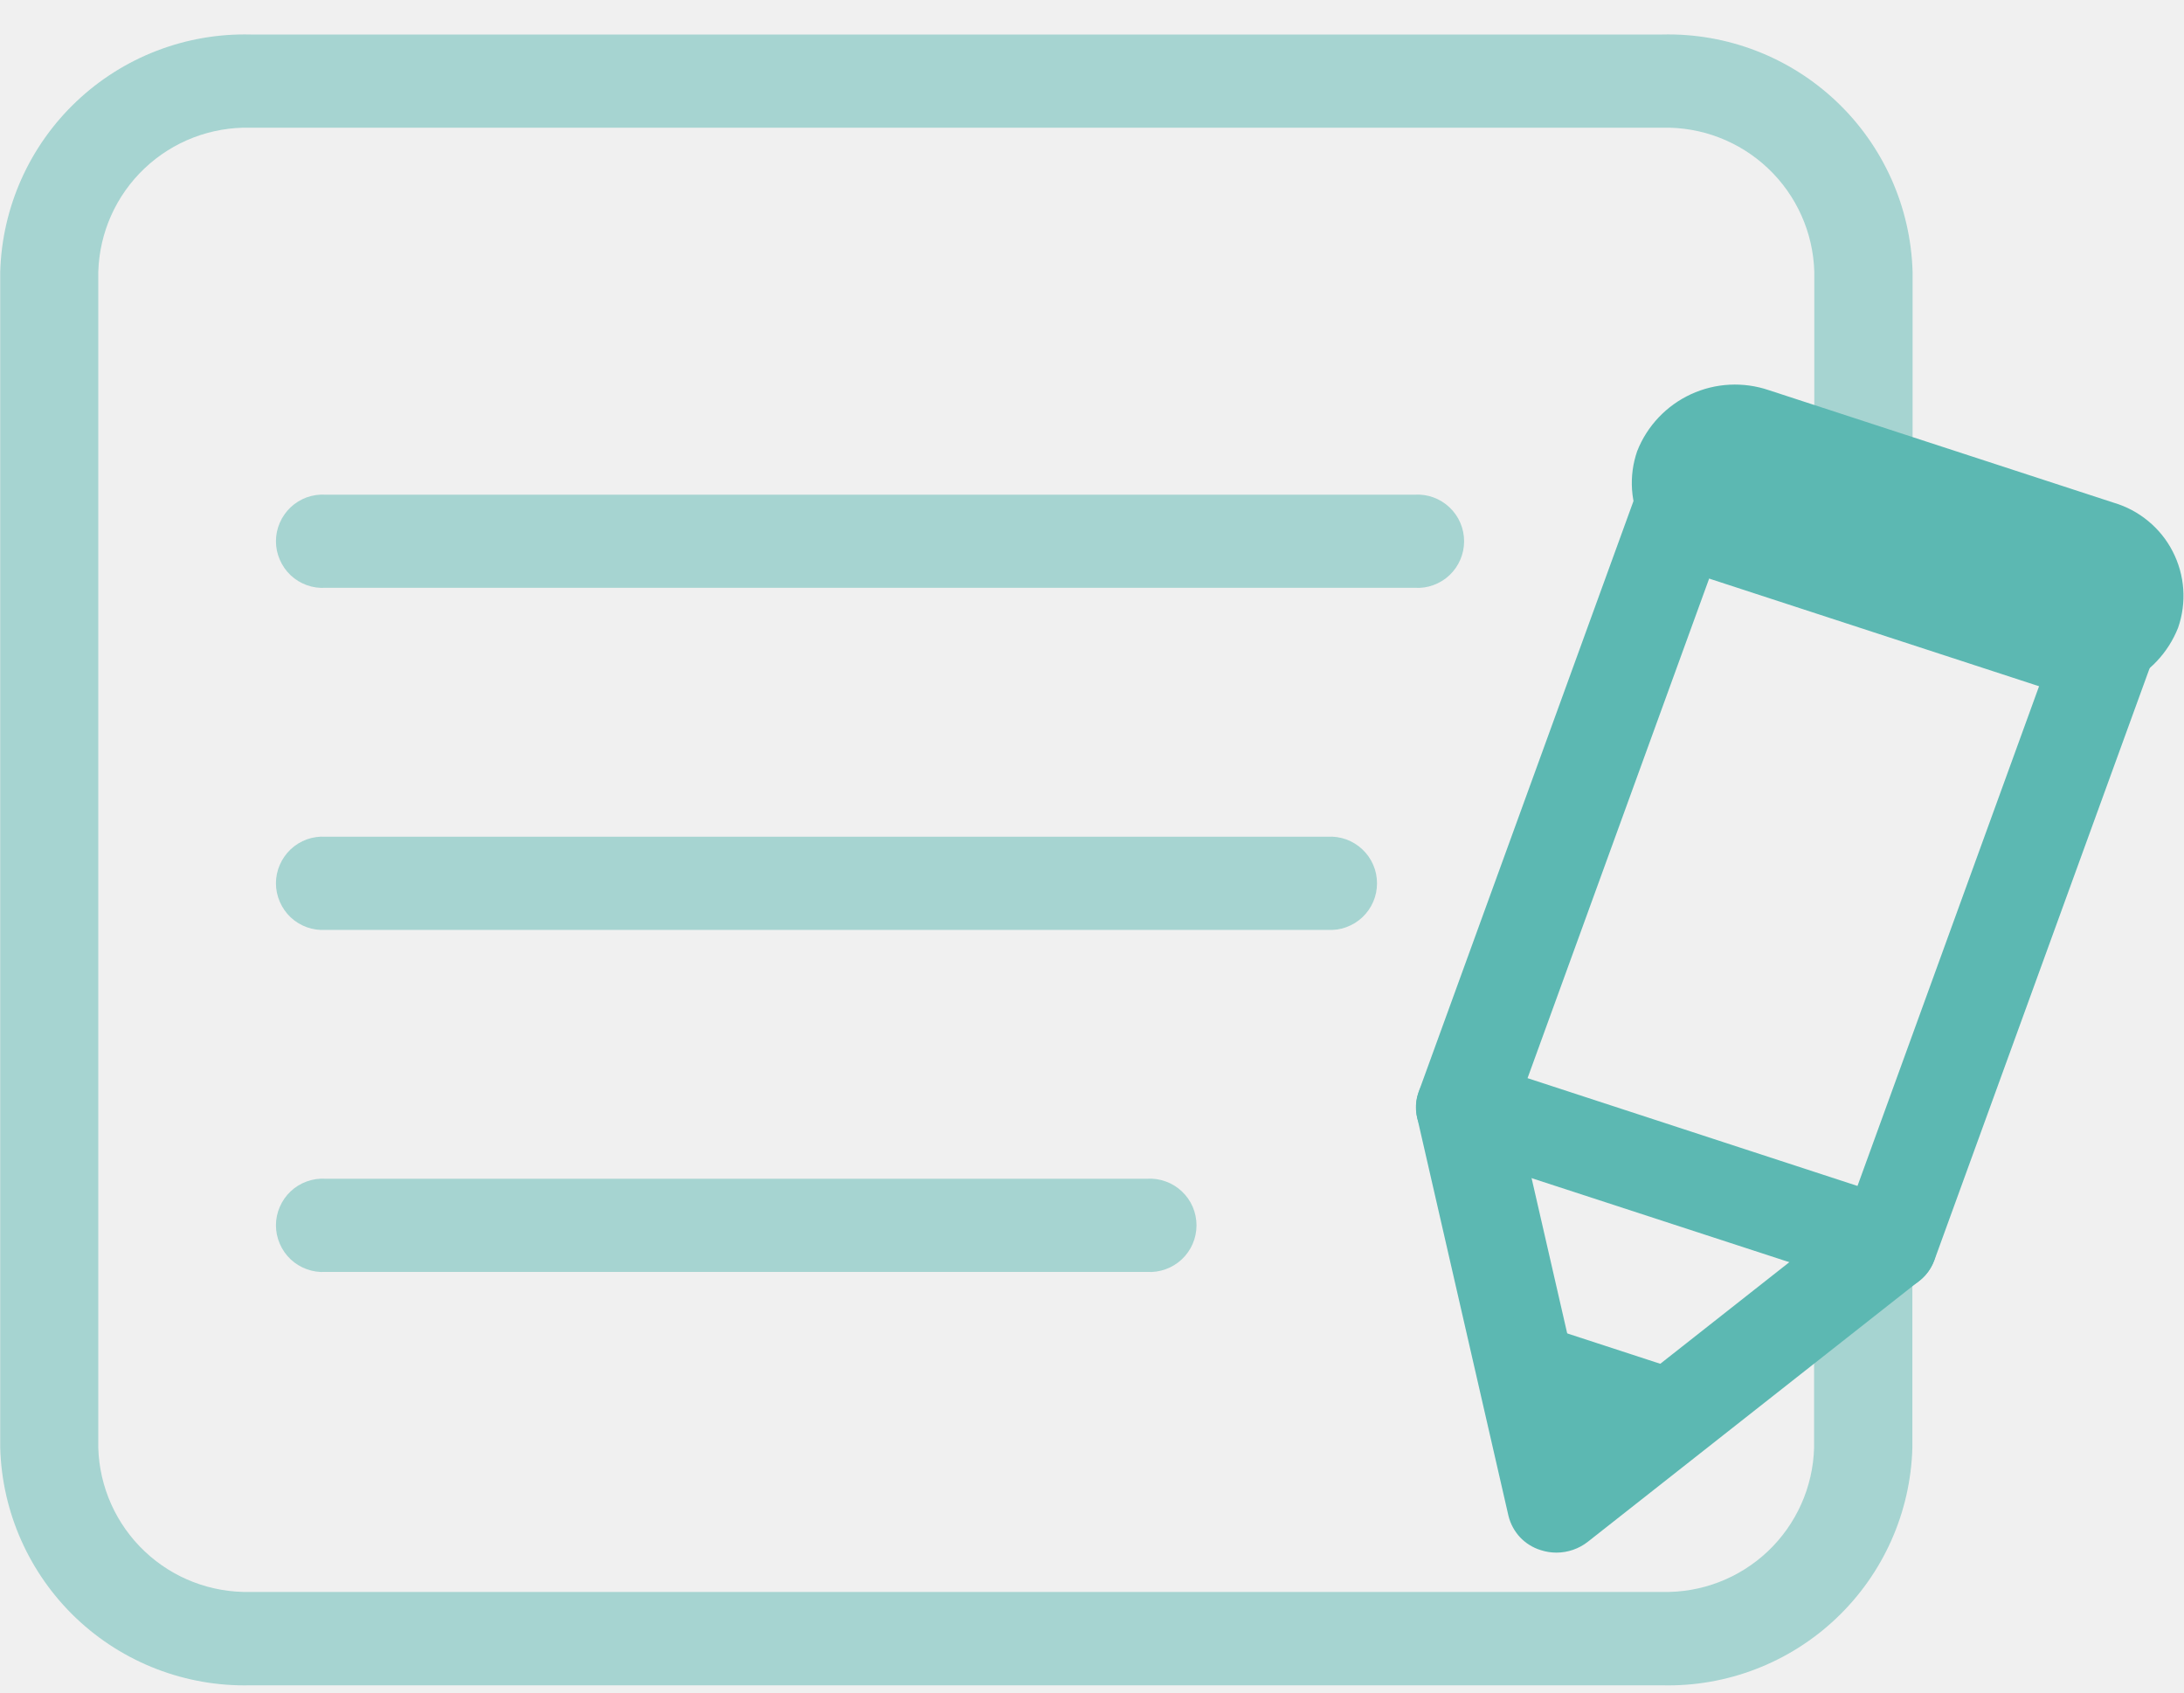
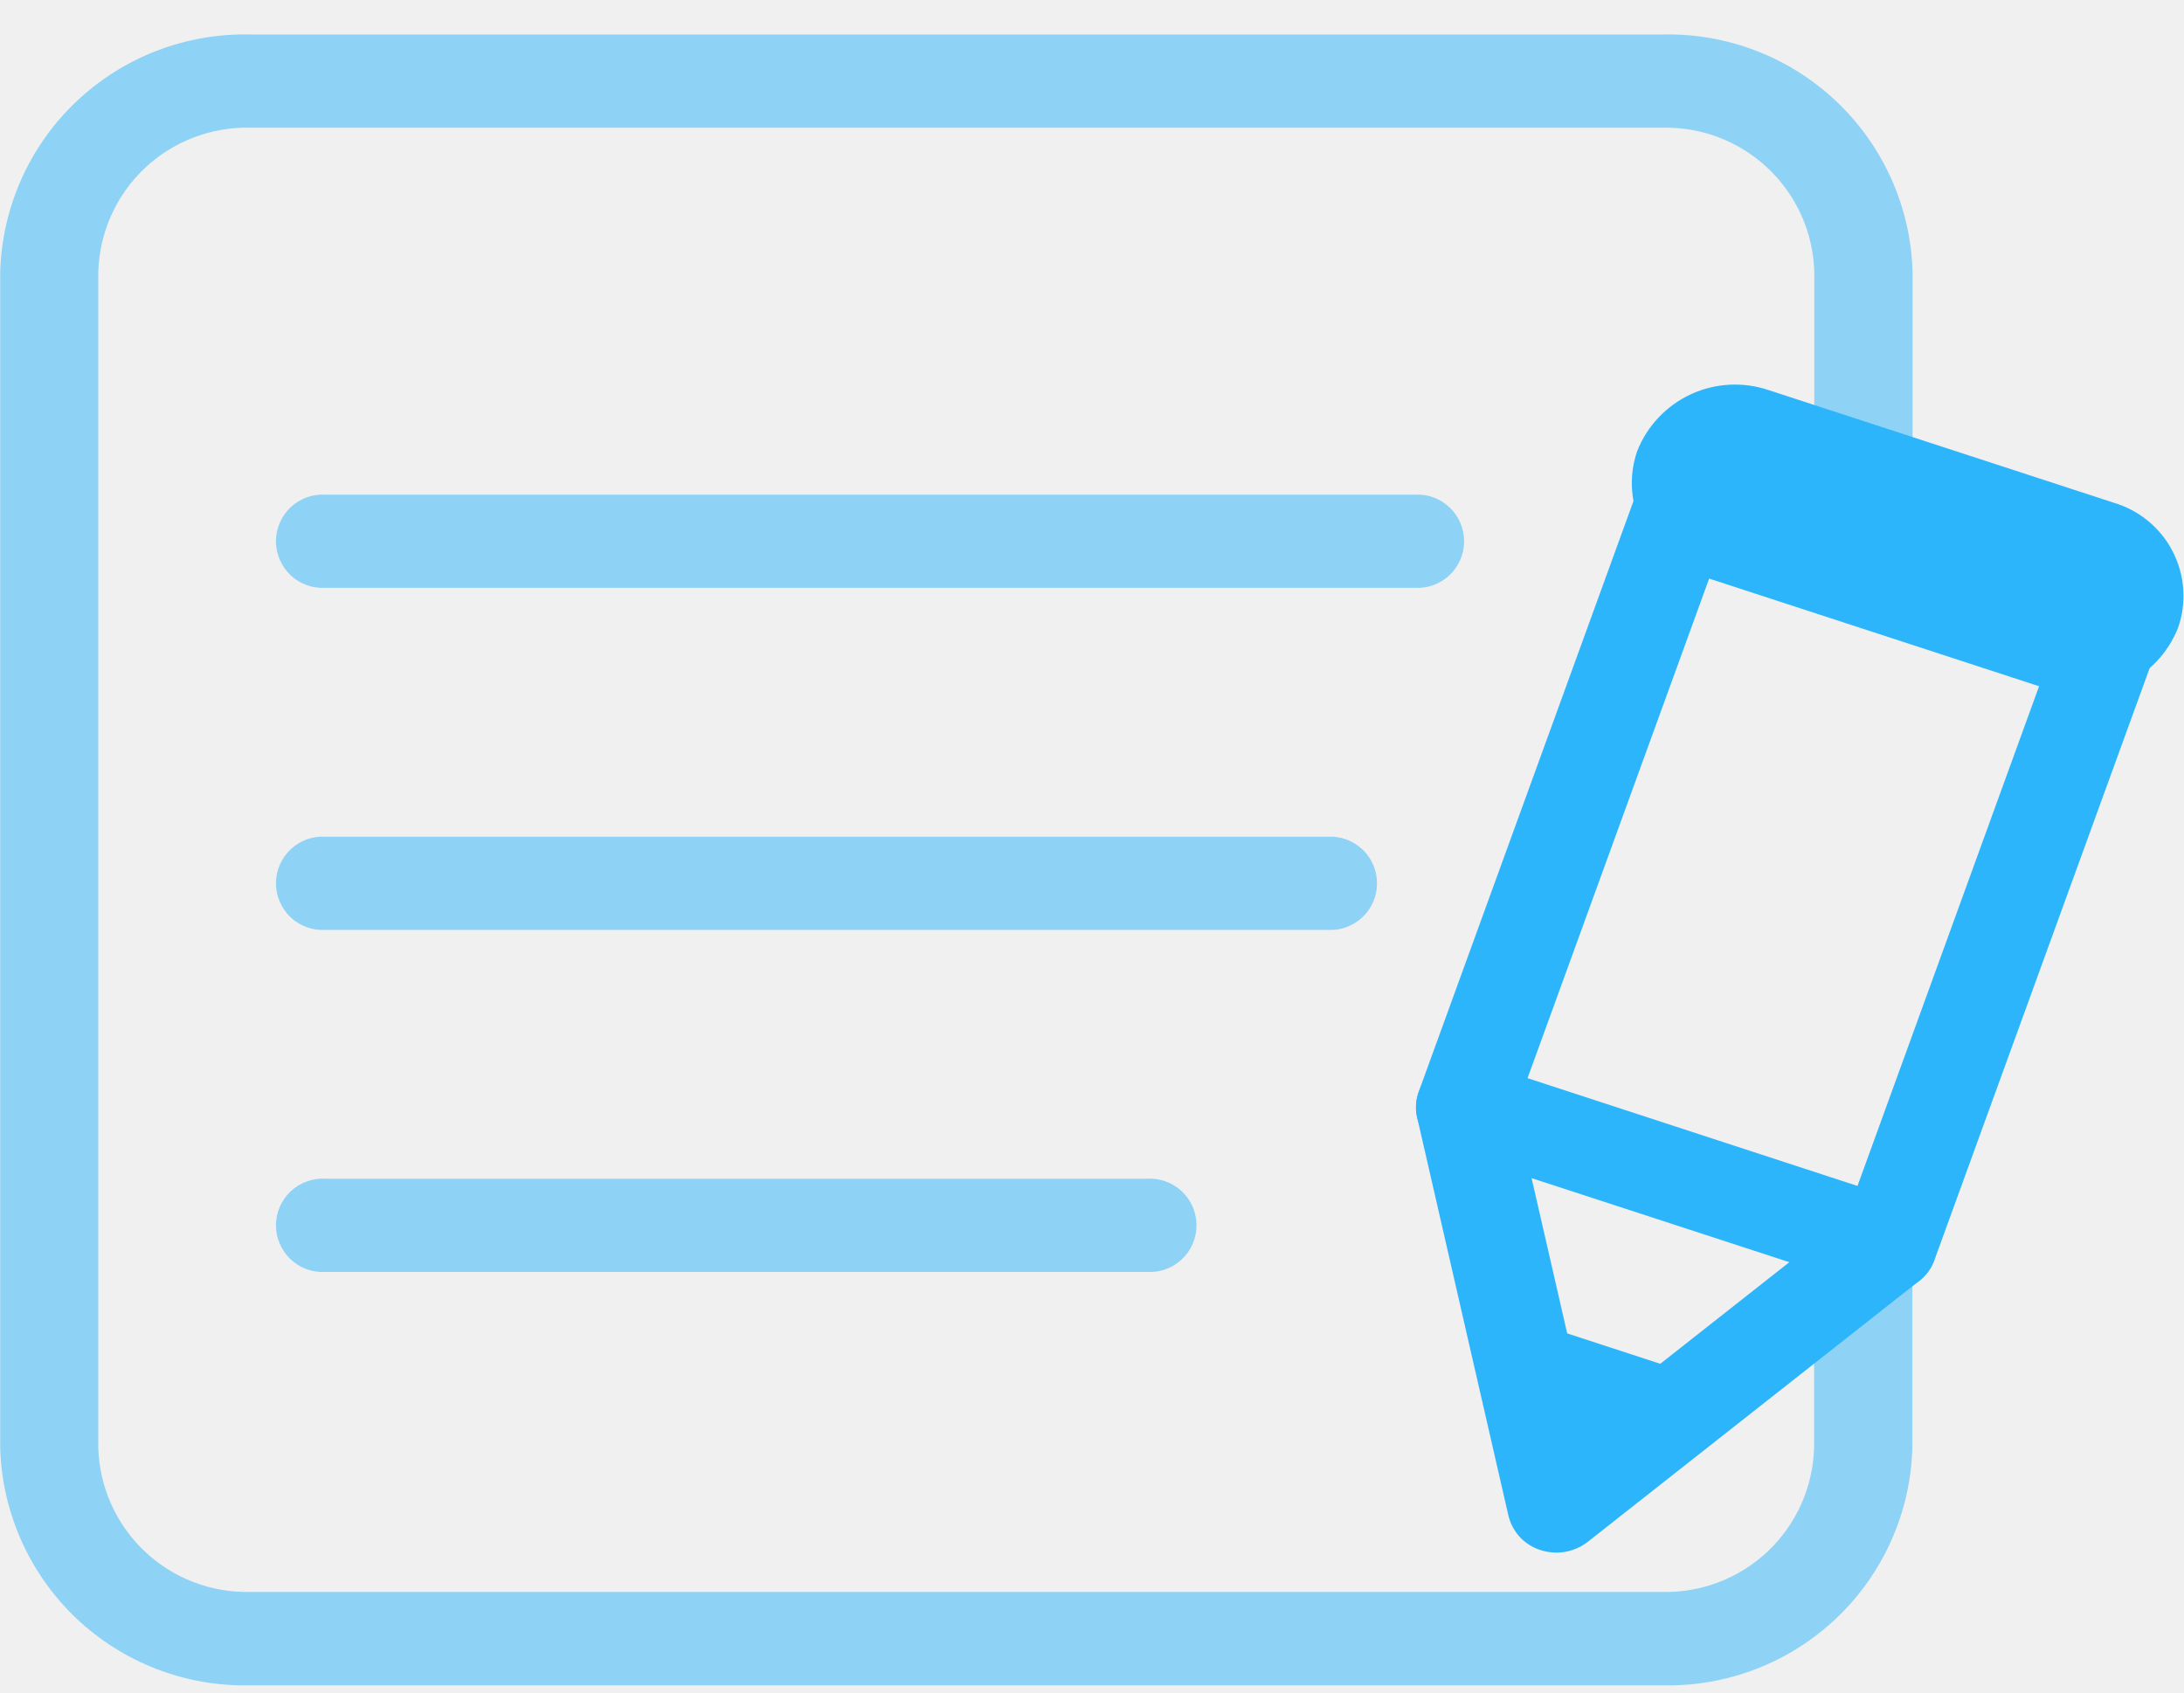
<svg xmlns="http://www.w3.org/2000/svg" width="40" height="31" viewBox="0 0 40 31" fill="none">
  <g clip-path="url(#clip0_5158_9915)">
-     <path d="M30.44 30.867H4.585C3.402 30.895 2.255 30.454 1.396 29.639C0.538 28.823 0.037 27.701 0.004 26.518V4.979C0.038 3.795 0.54 2.673 1.399 1.859C2.258 1.044 3.406 0.603 4.589 0.632H30.444C31.628 0.603 32.775 1.044 33.635 1.859C34.494 2.673 34.995 3.795 35.029 4.979V8.754C35.018 8.985 34.919 9.203 34.751 9.362C34.583 9.522 34.361 9.611 34.129 9.611C33.898 9.611 33.675 9.522 33.508 9.362C33.34 9.203 33.241 8.985 33.229 8.754V4.979C33.209 4.26 32.904 3.578 32.382 3.084C31.86 2.589 31.163 2.321 30.444 2.339H4.585C3.866 2.321 3.169 2.589 2.647 3.084C2.125 3.578 1.821 4.26 1.8 4.979V26.518C1.821 27.236 2.126 27.918 2.648 28.412C3.17 28.907 3.866 29.174 4.585 29.157H30.44C31.159 29.175 31.856 28.907 32.378 28.413C32.9 27.918 33.205 27.237 33.225 26.518V22.801C33.236 22.57 33.336 22.352 33.504 22.192C33.671 22.032 33.894 21.943 34.125 21.943C34.357 21.943 34.579 22.032 34.747 22.192C34.914 22.352 35.014 22.57 35.025 22.801V26.518C34.992 27.702 34.491 28.825 33.631 29.64C32.772 30.455 31.624 30.897 30.44 30.867Z" fill="#5CB8B2" fill-opacity="0.5" />
-     <path d="M25.909 10.766H5.961C5.845 10.773 5.728 10.757 5.618 10.717C5.509 10.677 5.408 10.616 5.323 10.536C5.239 10.456 5.171 10.359 5.125 10.252C5.078 10.145 5.054 10.03 5.054 9.913C5.054 9.796 5.078 9.681 5.125 9.574C5.171 9.467 5.239 9.371 5.323 9.291C5.408 9.211 5.509 9.149 5.618 9.109C5.728 9.07 5.845 9.053 5.961 9.06H25.909C26.025 9.053 26.142 9.07 26.251 9.109C26.361 9.149 26.461 9.211 26.546 9.291C26.631 9.371 26.699 9.467 26.745 9.574C26.791 9.681 26.815 9.796 26.815 9.913C26.815 10.03 26.791 10.145 26.745 10.252C26.699 10.359 26.631 10.456 26.546 10.536C26.461 10.616 26.361 10.677 26.251 10.717C26.142 10.757 26.025 10.773 25.909 10.766Z" fill="#5CB8B2" fill-opacity="0.5" />
-     <path d="M24.314 17.031H5.961C5.845 17.038 5.728 17.022 5.618 16.982C5.509 16.942 5.408 16.881 5.323 16.801C5.239 16.721 5.171 16.624 5.125 16.517C5.078 16.41 5.054 16.295 5.054 16.178C5.054 16.062 5.078 15.946 5.125 15.839C5.171 15.732 5.239 15.636 5.323 15.556C5.408 15.476 5.509 15.414 5.618 15.374C5.728 15.335 5.845 15.318 5.961 15.325H24.314C24.43 15.318 24.547 15.335 24.656 15.374C24.766 15.414 24.866 15.476 24.951 15.556C25.036 15.636 25.104 15.732 25.15 15.839C25.197 15.946 25.22 16.062 25.22 16.178C25.22 16.295 25.197 16.41 25.15 16.517C25.104 16.624 25.036 16.721 24.951 16.801C24.866 16.881 24.766 16.942 24.656 16.982C24.547 17.022 24.43 17.038 24.314 17.031Z" fill="#5CB8B2" fill-opacity="0.5" />
-     <path d="M21.007 23.296H5.961C5.845 23.303 5.728 23.286 5.618 23.246C5.509 23.206 5.408 23.145 5.323 23.065C5.239 22.985 5.171 22.889 5.125 22.781C5.078 22.674 5.054 22.559 5.054 22.442C5.054 22.326 5.078 22.21 5.125 22.103C5.171 21.996 5.239 21.9 5.323 21.82C5.408 21.74 5.509 21.678 5.618 21.639C5.728 21.599 5.845 21.582 5.961 21.589H21.007C21.124 21.582 21.241 21.599 21.35 21.639C21.46 21.678 21.56 21.74 21.645 21.82C21.73 21.9 21.798 21.996 21.844 22.103C21.89 22.21 21.914 22.326 21.914 22.442C21.914 22.559 21.89 22.674 21.844 22.781C21.798 22.889 21.73 22.985 21.645 23.065C21.56 23.145 21.46 23.206 21.35 23.246C21.241 23.286 21.124 23.303 21.007 23.296Z" fill="#5CB8B2" fill-opacity="0.5" />
-     <path d="M34.577 23.659C34.477 23.659 34.378 23.643 34.284 23.611L26.539 21.085C26.317 21.014 26.132 20.859 26.023 20.653C25.971 20.553 25.941 20.444 25.934 20.331C25.927 20.219 25.943 20.107 25.982 20.001L30.119 8.622C30.159 8.514 30.219 8.415 30.297 8.331C30.376 8.247 30.47 8.18 30.575 8.132C30.791 8.033 31.037 8.019 31.263 8.092L39.006 10.619C39.116 10.651 39.218 10.705 39.306 10.777C39.393 10.85 39.466 10.94 39.518 11.041C39.57 11.142 39.601 11.253 39.609 11.367C39.618 11.481 39.602 11.595 39.565 11.703L35.428 23.082C35.388 23.19 35.327 23.288 35.249 23.372C35.17 23.456 35.076 23.524 34.971 23.571C34.848 23.628 34.713 23.658 34.577 23.659ZM27.977 19.747L34.02 21.721L37.569 11.954L31.527 9.981L27.977 19.747Z" fill="#5CB8B2" />
-     <path d="M28.508 28.437C28.408 28.437 28.309 28.421 28.215 28.39C28.071 28.345 27.942 28.264 27.839 28.155C27.737 28.045 27.664 27.911 27.628 27.765L25.953 20.458C25.93 20.346 25.929 20.23 25.951 20.118C25.973 20.006 26.018 19.899 26.082 19.805C26.146 19.71 26.229 19.629 26.325 19.567C26.421 19.505 26.528 19.463 26.641 19.443C26.869 19.39 27.109 19.429 27.309 19.551C27.509 19.672 27.653 19.868 27.711 20.095L29.072 26.03L34.002 22.149C34.188 22.006 34.421 21.938 34.655 21.958C34.889 21.979 35.107 22.086 35.265 22.26C35.34 22.345 35.397 22.444 35.432 22.552C35.467 22.66 35.48 22.773 35.469 22.886C35.458 22.999 35.423 23.108 35.368 23.207C35.313 23.306 35.238 23.393 35.148 23.462L29.079 28.24C28.916 28.367 28.715 28.436 28.508 28.437Z" fill="#5CB8B2" />
-     <path d="M27.708 24.097L31.406 25.304L28.508 27.585L27.708 24.097Z" fill="#5CB8B2" />
-     <path d="M37.478 12.612L31.162 10.551C30.931 10.483 30.717 10.369 30.531 10.216C30.346 10.062 30.194 9.873 30.084 9.659C29.974 9.445 29.908 9.211 29.891 8.971C29.874 8.731 29.906 8.49 29.985 8.263C30.166 7.802 30.519 7.429 30.968 7.221C31.418 7.013 31.93 6.987 32.399 7.147L38.715 9.208C38.945 9.276 39.16 9.39 39.345 9.544C39.531 9.697 39.683 9.886 39.793 10.1C39.903 10.314 39.969 10.548 39.986 10.788C40.003 11.028 39.971 11.269 39.892 11.497C39.71 11.957 39.358 12.33 38.908 12.538C38.459 12.746 37.947 12.772 37.478 12.612Z" fill="#5CB8B2" />
+     <path d="M30.44 30.867H4.585C3.402 30.895 2.255 30.454 1.396 29.639C0.538 28.823 0.037 27.701 0.004 26.518V4.979C0.038 3.795 0.54 2.673 1.399 1.859C2.258 1.044 3.406 0.603 4.589 0.632H30.444C31.628 0.603 32.775 1.044 33.635 1.859C34.494 2.673 34.995 3.795 35.029 4.979V8.754C35.018 8.985 34.919 9.203 34.751 9.362C34.583 9.522 34.361 9.611 34.129 9.611C33.898 9.611 33.675 9.522 33.508 9.362C33.34 9.203 33.241 8.985 33.229 8.754V4.979C33.209 4.26 32.904 3.578 32.382 3.084C31.86 2.589 31.163 2.321 30.444 2.339H4.585C3.866 2.321 3.169 2.589 2.647 3.084C2.125 3.578 1.821 4.26 1.8 4.979V26.518C1.821 27.236 2.126 27.918 2.648 28.412C3.17 28.907 3.866 29.174 4.585 29.157H30.44C31.159 29.175 31.856 28.907 32.378 28.413C32.9 27.918 33.205 27.237 33.225 26.518V22.801C33.236 22.57 33.336 22.352 33.504 22.192C33.671 22.032 33.894 21.943 34.125 21.943C34.357 21.943 34.579 22.032 34.747 22.192C34.914 22.352 35.014 22.57 35.025 22.801V26.518C34.992 27.702 34.491 28.825 33.631 29.64C32.772 30.455 31.624 30.897 30.44 30.867Z" fill="#2DB5FB" fill-opacity="0.5" />
+     <path d="M25.909 10.766H5.961C5.845 10.773 5.728 10.757 5.618 10.717C5.509 10.677 5.408 10.616 5.323 10.536C5.239 10.456 5.171 10.359 5.125 10.252C5.078 10.145 5.054 10.03 5.054 9.913C5.054 9.796 5.078 9.681 5.125 9.574C5.171 9.467 5.239 9.371 5.323 9.291C5.408 9.211 5.509 9.149 5.618 9.109C5.728 9.07 5.845 9.053 5.961 9.06H25.909C26.025 9.053 26.142 9.07 26.251 9.109C26.361 9.149 26.461 9.211 26.546 9.291C26.631 9.371 26.699 9.467 26.745 9.574C26.791 9.681 26.815 9.796 26.815 9.913C26.815 10.03 26.791 10.145 26.745 10.252C26.699 10.359 26.631 10.456 26.546 10.536C26.461 10.616 26.361 10.677 26.251 10.717C26.142 10.757 26.025 10.773 25.909 10.766Z" fill="#2DB5FB" fill-opacity="0.5" />
+     <path d="M24.314 17.031H5.961C5.845 17.038 5.728 17.022 5.618 16.982C5.509 16.942 5.408 16.881 5.323 16.801C5.239 16.721 5.171 16.624 5.125 16.517C5.078 16.41 5.054 16.295 5.054 16.178C5.054 16.062 5.078 15.946 5.125 15.839C5.171 15.732 5.239 15.636 5.323 15.556C5.408 15.476 5.509 15.414 5.618 15.374C5.728 15.335 5.845 15.318 5.961 15.325H24.314C24.43 15.318 24.547 15.335 24.656 15.374C24.766 15.414 24.866 15.476 24.951 15.556C25.036 15.636 25.104 15.732 25.15 15.839C25.197 15.946 25.22 16.062 25.22 16.178C25.22 16.295 25.197 16.41 25.15 16.517C25.104 16.624 25.036 16.721 24.951 16.801C24.866 16.881 24.766 16.942 24.656 16.982C24.547 17.022 24.43 17.038 24.314 17.031Z" fill="#2DB5FB" fill-opacity="0.5" />
+     <path d="M21.007 23.296H5.961C5.845 23.303 5.728 23.286 5.618 23.246C5.509 23.206 5.408 23.145 5.323 23.065C5.239 22.985 5.171 22.889 5.125 22.781C5.078 22.674 5.054 22.559 5.054 22.442C5.054 22.326 5.078 22.21 5.125 22.103C5.171 21.996 5.239 21.9 5.323 21.82C5.408 21.74 5.509 21.678 5.618 21.639C5.728 21.599 5.845 21.582 5.961 21.589H21.007C21.124 21.582 21.241 21.599 21.35 21.639C21.46 21.678 21.56 21.74 21.645 21.82C21.73 21.9 21.798 21.996 21.844 22.103C21.89 22.21 21.914 22.326 21.914 22.442C21.914 22.559 21.89 22.674 21.844 22.781C21.798 22.889 21.73 22.985 21.645 23.065C21.56 23.145 21.46 23.206 21.35 23.246C21.241 23.286 21.124 23.303 21.007 23.296Z" fill="#2DB5FB" fill-opacity="0.5" />
+     <path d="M34.577 23.659C34.477 23.659 34.378 23.643 34.284 23.611L26.539 21.085C26.317 21.014 26.132 20.859 26.023 20.653C25.971 20.553 25.941 20.444 25.934 20.331C25.927 20.219 25.943 20.107 25.982 20.001L30.119 8.622C30.159 8.514 30.219 8.415 30.297 8.331C30.376 8.247 30.47 8.18 30.575 8.132C30.791 8.033 31.037 8.019 31.263 8.092L39.006 10.619C39.116 10.651 39.218 10.705 39.306 10.777C39.393 10.85 39.466 10.94 39.518 11.041C39.57 11.142 39.601 11.253 39.609 11.367C39.618 11.481 39.602 11.595 39.565 11.703L35.428 23.082C35.388 23.19 35.327 23.288 35.249 23.372C35.17 23.456 35.076 23.524 34.971 23.571C34.848 23.628 34.713 23.658 34.577 23.659ZM27.977 19.747L34.02 21.721L37.569 11.954L31.527 9.981L27.977 19.747Z" fill="#2DB5FB" />
+     <path d="M28.508 28.437C28.408 28.437 28.309 28.421 28.215 28.39C28.071 28.345 27.942 28.264 27.839 28.155C27.737 28.045 27.664 27.911 27.628 27.765L25.953 20.458C25.93 20.346 25.929 20.23 25.951 20.118C25.973 20.006 26.018 19.899 26.082 19.805C26.146 19.71 26.229 19.629 26.325 19.567C26.421 19.505 26.528 19.463 26.641 19.443C26.869 19.39 27.109 19.429 27.309 19.551C27.509 19.672 27.653 19.868 27.711 20.095L29.072 26.03L34.002 22.149C34.188 22.006 34.421 21.938 34.655 21.958C34.889 21.979 35.107 22.086 35.265 22.26C35.34 22.345 35.397 22.444 35.432 22.552C35.467 22.66 35.48 22.773 35.469 22.886C35.458 22.999 35.423 23.108 35.368 23.207C35.313 23.306 35.238 23.393 35.148 23.462L29.079 28.24C28.916 28.367 28.715 28.436 28.508 28.437Z" fill="#2DB5FB" />
+     <path d="M27.708 24.097L31.406 25.304L28.508 27.585L27.708 24.097Z" fill="#2DB5FB" />
+     <path d="M37.478 12.612L31.162 10.551C30.931 10.483 30.717 10.369 30.531 10.216C30.346 10.062 30.194 9.873 30.084 9.659C29.974 9.445 29.908 9.211 29.891 8.971C29.874 8.731 29.906 8.49 29.985 8.263C30.166 7.802 30.519 7.429 30.968 7.221C31.418 7.013 31.93 6.987 32.399 7.147L38.715 9.208C38.945 9.276 39.16 9.39 39.345 9.544C39.531 9.697 39.683 9.886 39.793 10.1C39.903 10.314 39.969 10.548 39.986 10.788C40.003 11.028 39.971 11.269 39.892 11.497C39.71 11.957 39.358 12.33 38.908 12.538C38.459 12.746 37.947 12.772 37.478 12.612Z" fill="#2DB5FB" />
  </g>
  <defs>
    <clipPath id="clip0_5158_9915">
      <rect width="40" height="30.235" fill="white" transform="translate(0 0.632568)" />
    </clipPath>
  </defs>
</svg>
